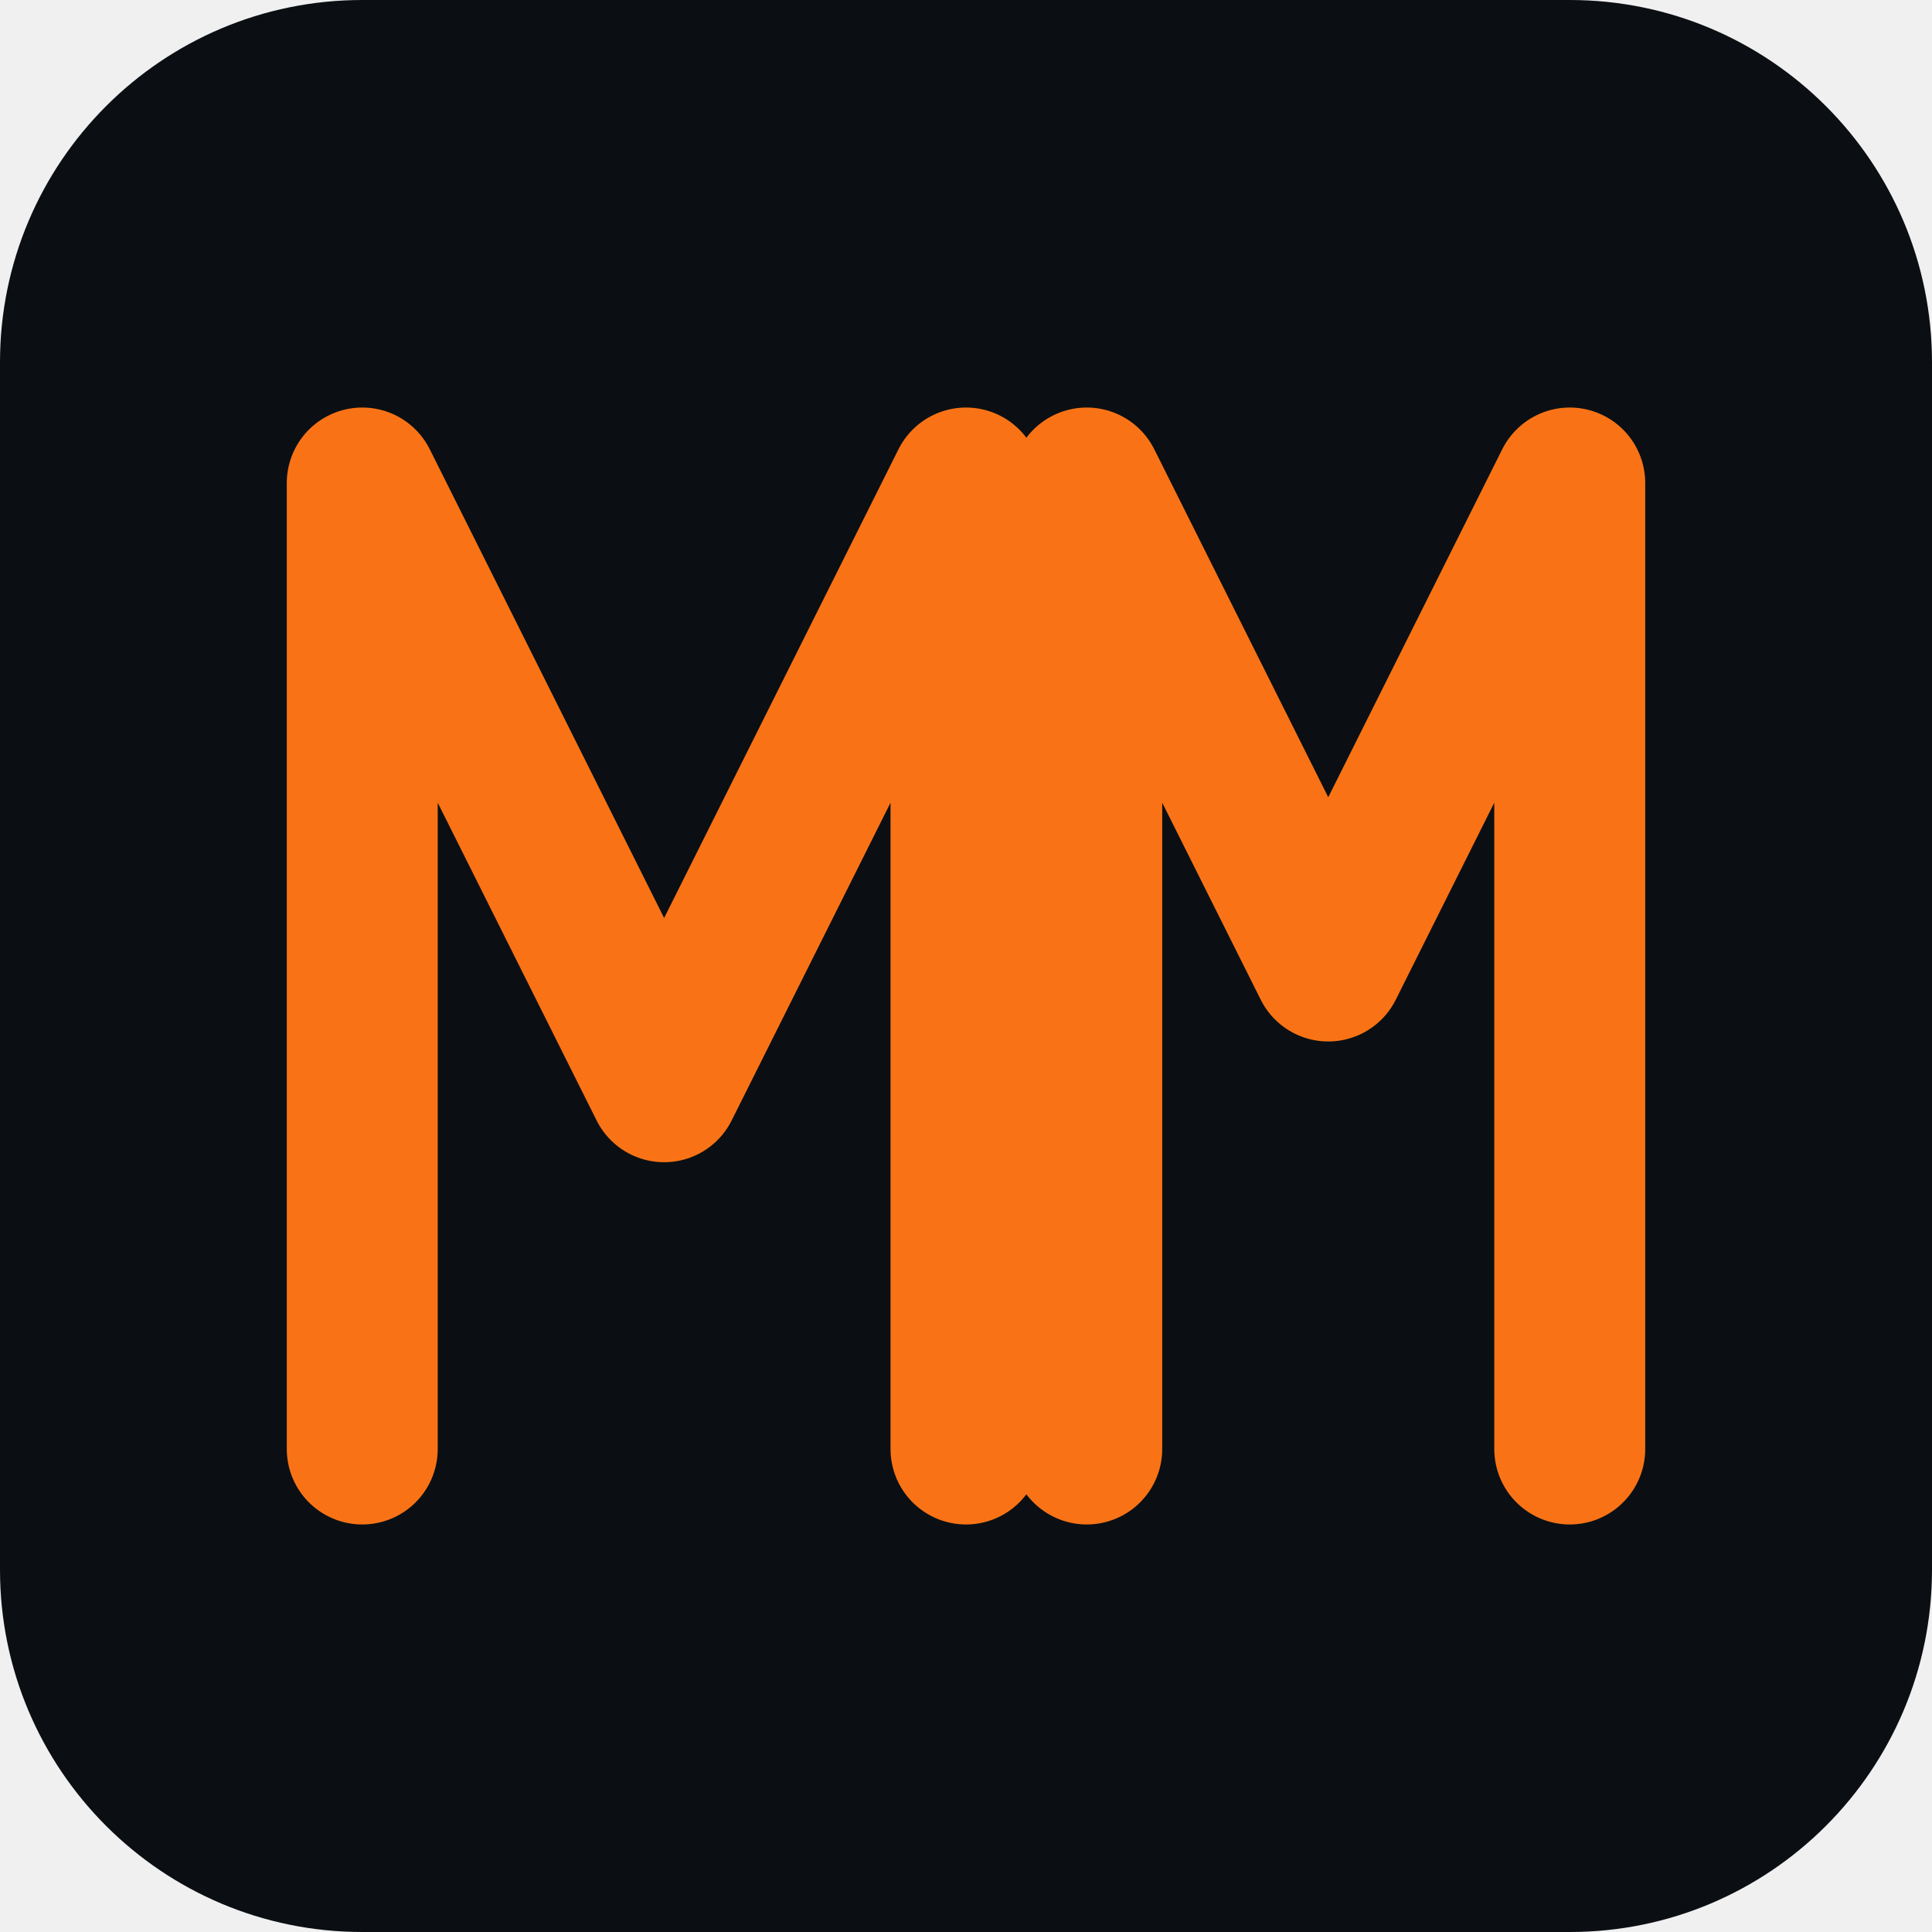
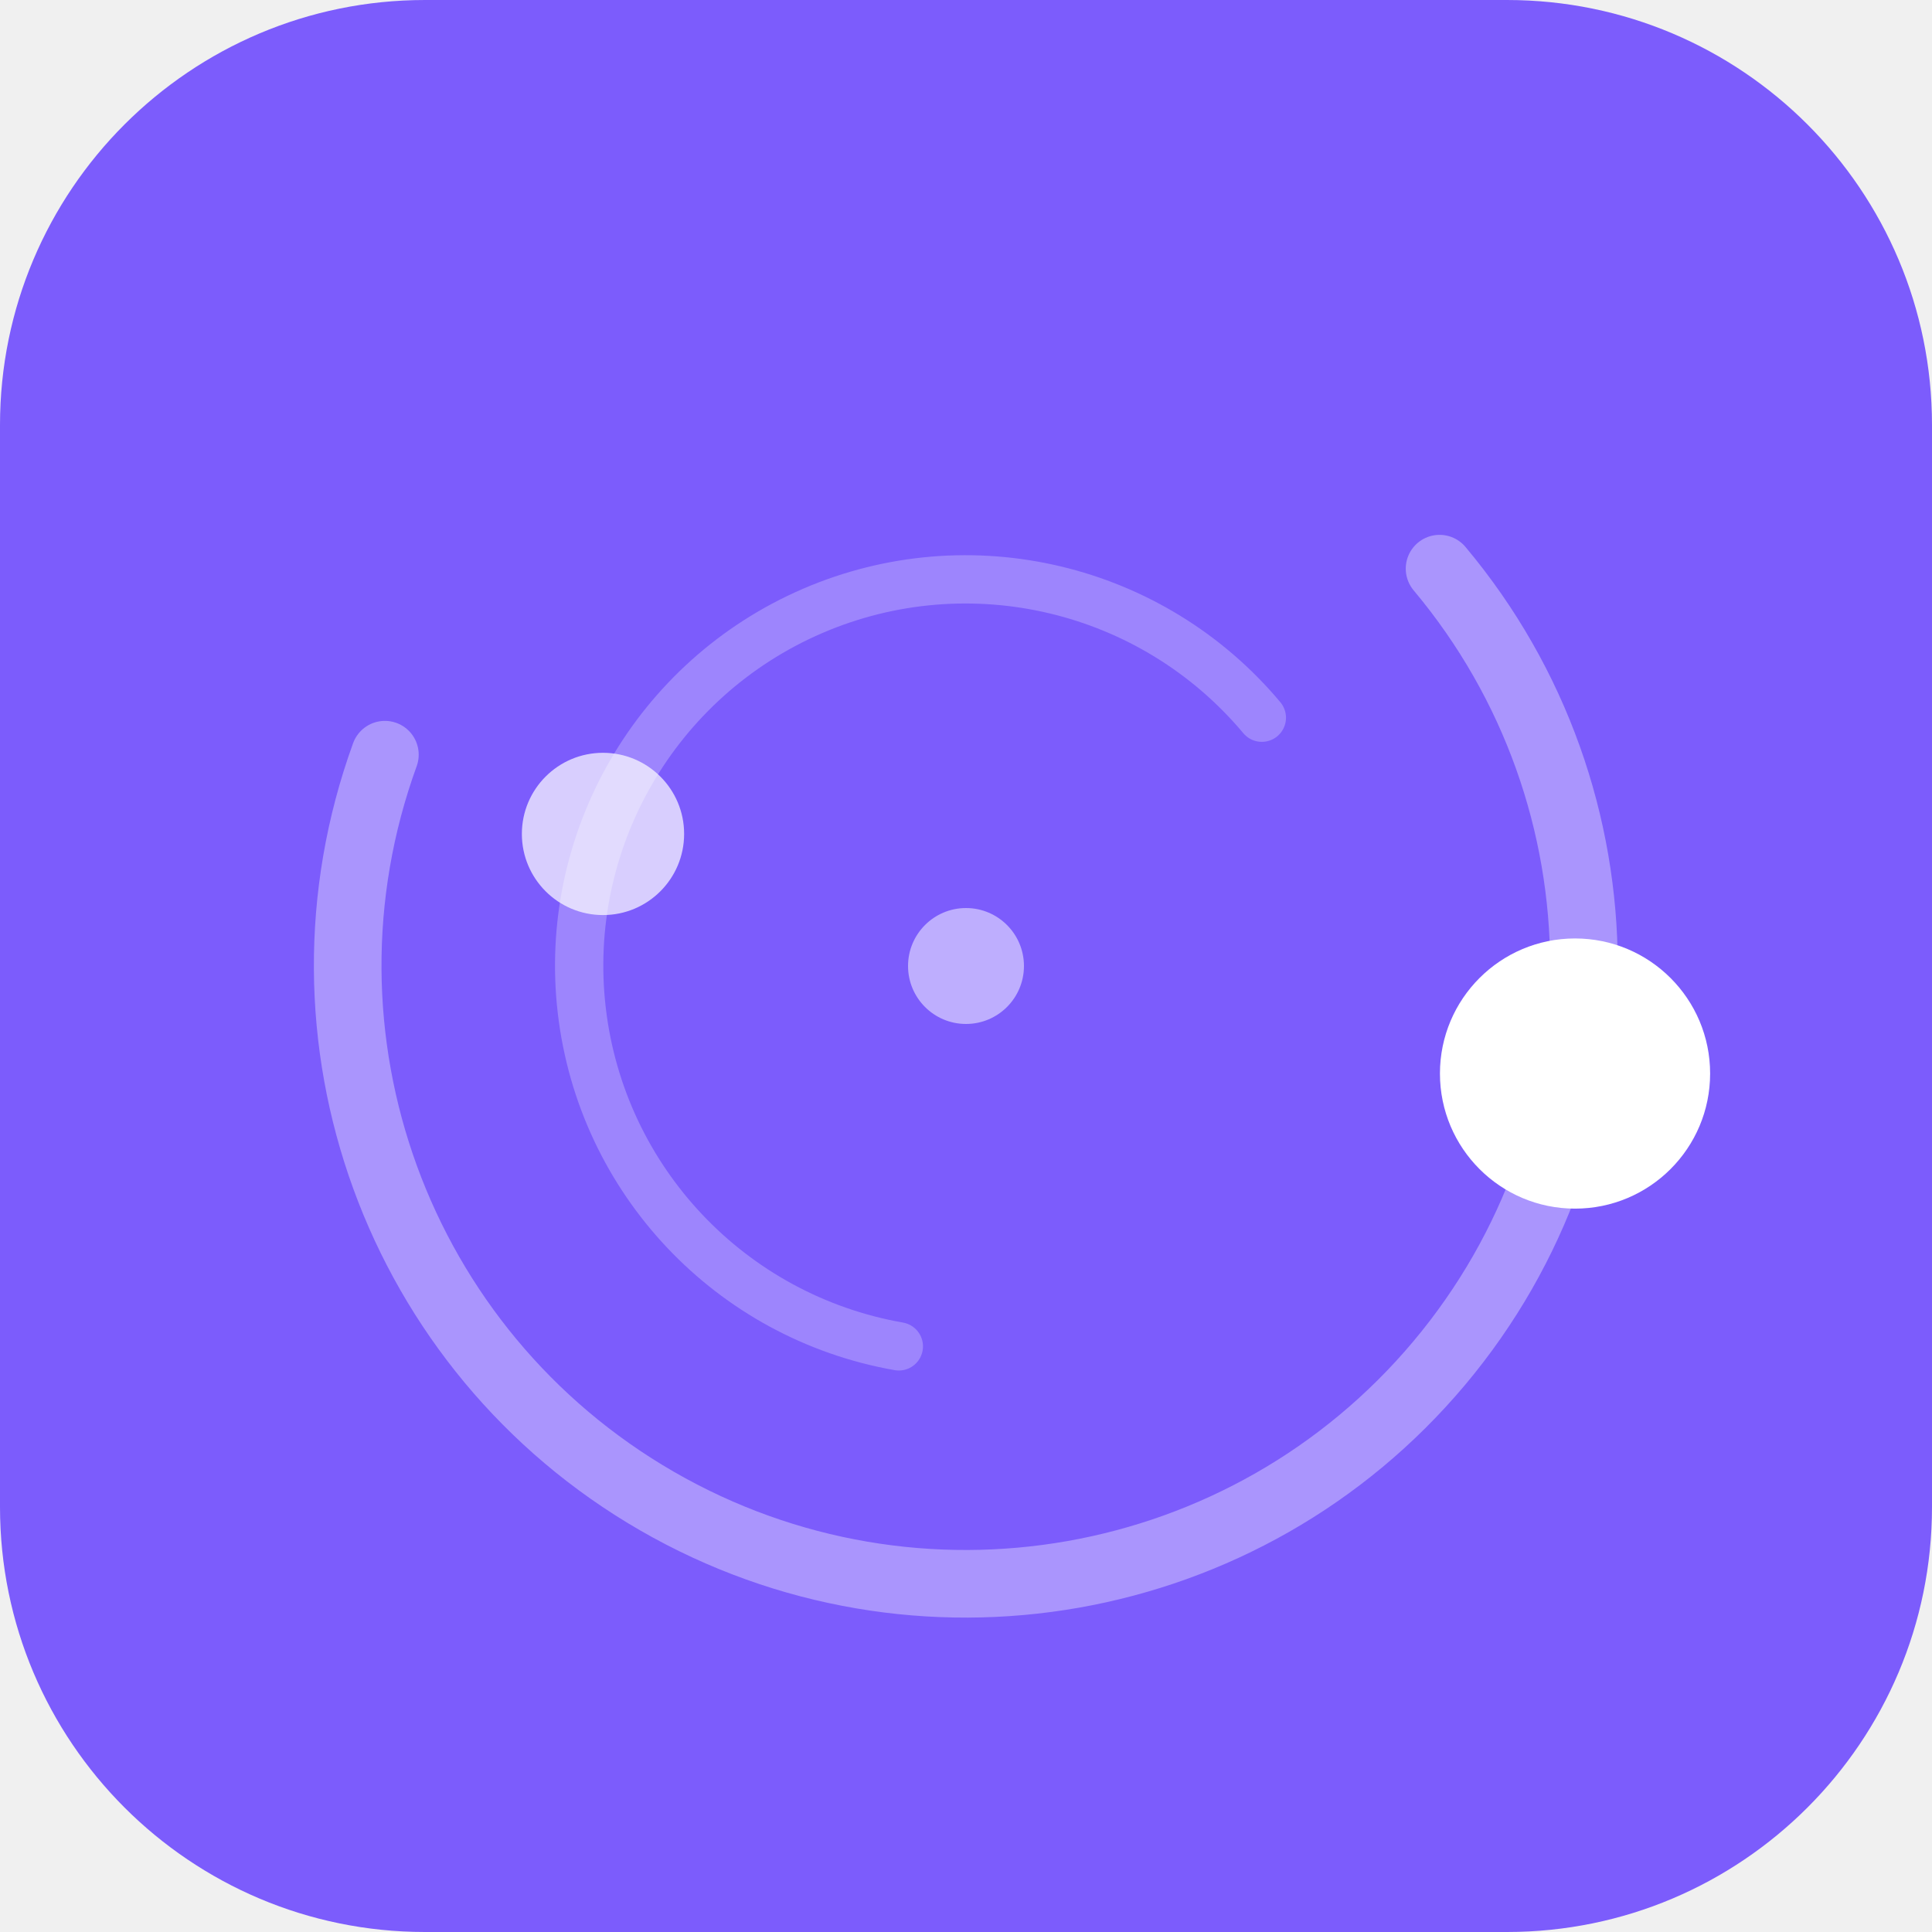
- <svg xmlns="http://www.w3.org/2000/svg" viewBox="0 0 32 32">
-   <rect width="32" height="32" rx="6" fill="#0B0F13" />
-   <path d="M6 24V8l5 10 5-10v16" stroke="#f97316" stroke-width="2.5" fill="none" stroke-linecap="round" stroke-linejoin="round" />
-   <path d="M18 24V8l4 8 4-8v16" stroke="#f97316" stroke-width="2.5" fill="none" stroke-linecap="round" stroke-linejoin="round" />
+ <svg xmlns="http://www.w3.org/2000/svg" viewBox="0 0 512 512" width="512" height="512">
+   <defs>
+     <linearGradient id="orbit-grad" x1="0%" y1="0%" x2="100%" y2="100%">
+       <stop offset="0%" stop-color="#7C5CFC" />
+       <stop offset="100%" stop-color="#A78BFA" />
+     </linearGradient>
+   </defs>
+   <rect width="512" height="512" rx="112.64" fill="#7C5CFC" />
+   <path d="M 381.5 150.7 A 163.8 163.8 0 1 1 102.0 200.0" fill="none" stroke="rgba(255,255,255,0.35)" stroke-width="17.92" stroke-linecap="round" />
+   <path d="M 238.2 356.8 A 102.4 102.4 0 1 1 334.4 190.2" fill="none" stroke="rgba(255,255,255,0.25)" stroke-width="12.8" stroke-linecap="round" />
+   <circle cx="417.4" cy="284.5" r="35.8" fill="white" />
+   <circle cx="159.8" cy="221.0" r="21.5" fill="rgba(255,255,255,0.7)" />
+   <circle cx="256.0" cy="256.0" r="15.36" fill="rgba(255,255,255,0.5)" />
</svg>
